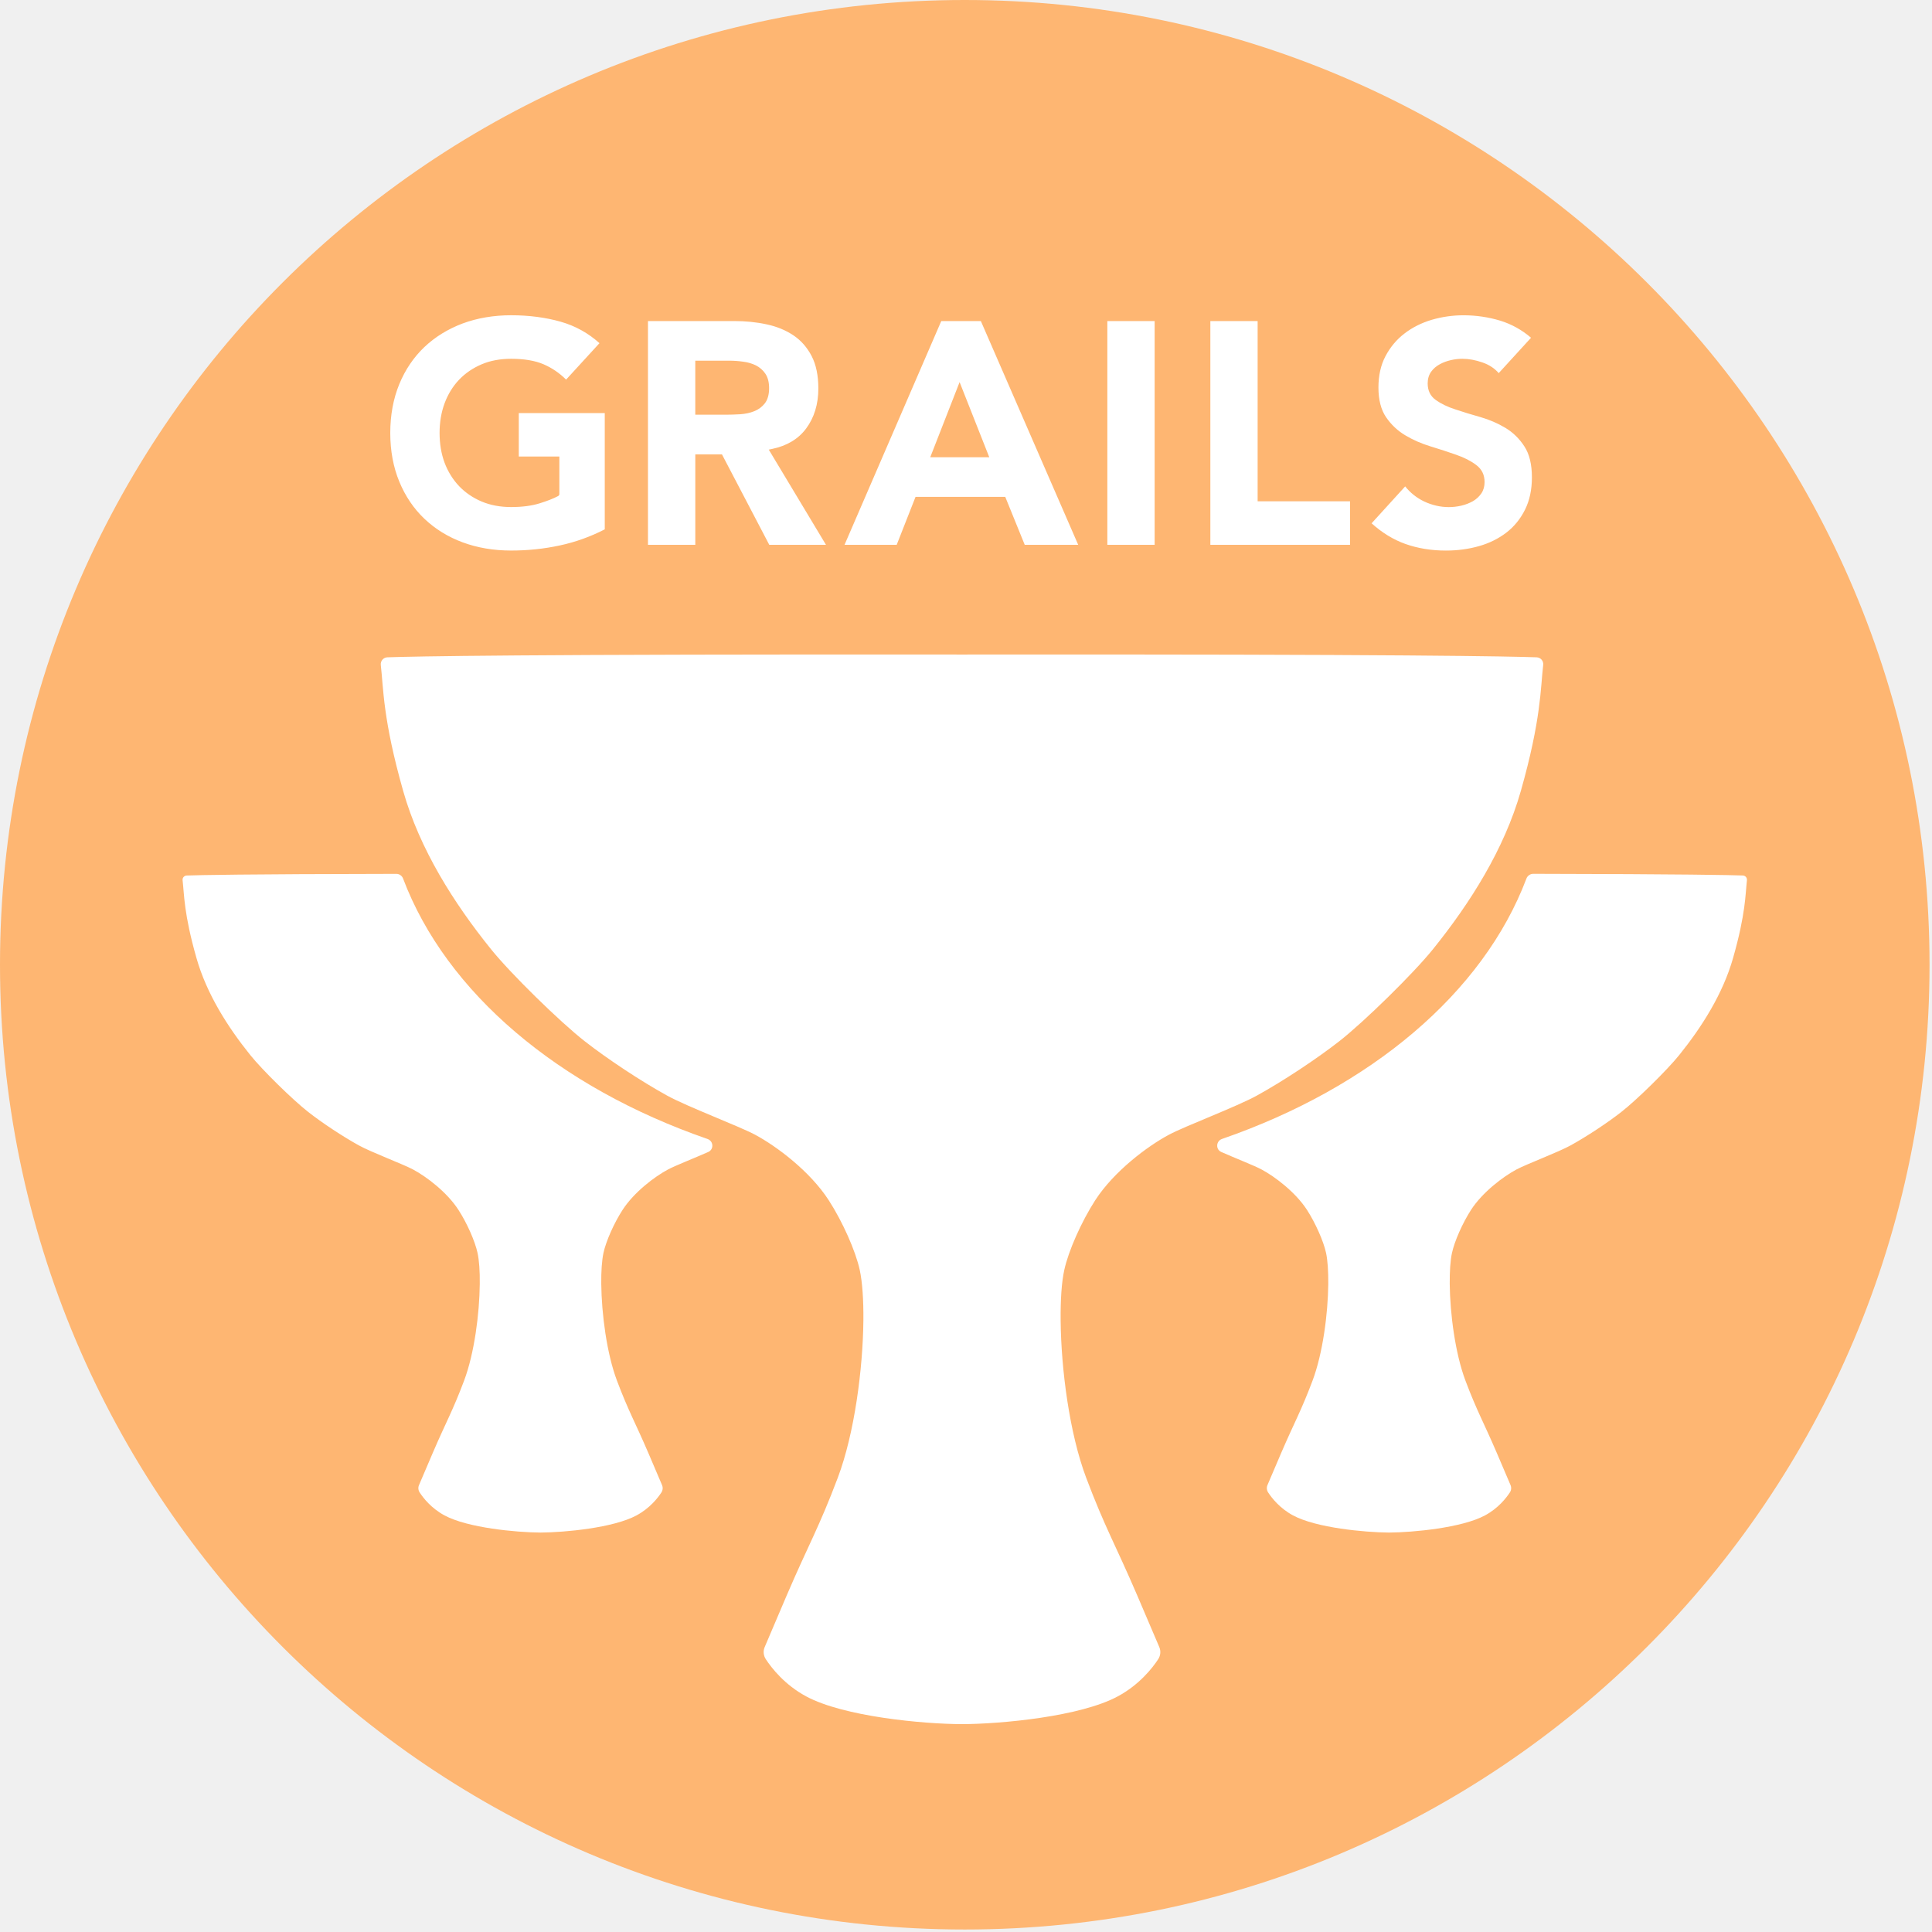
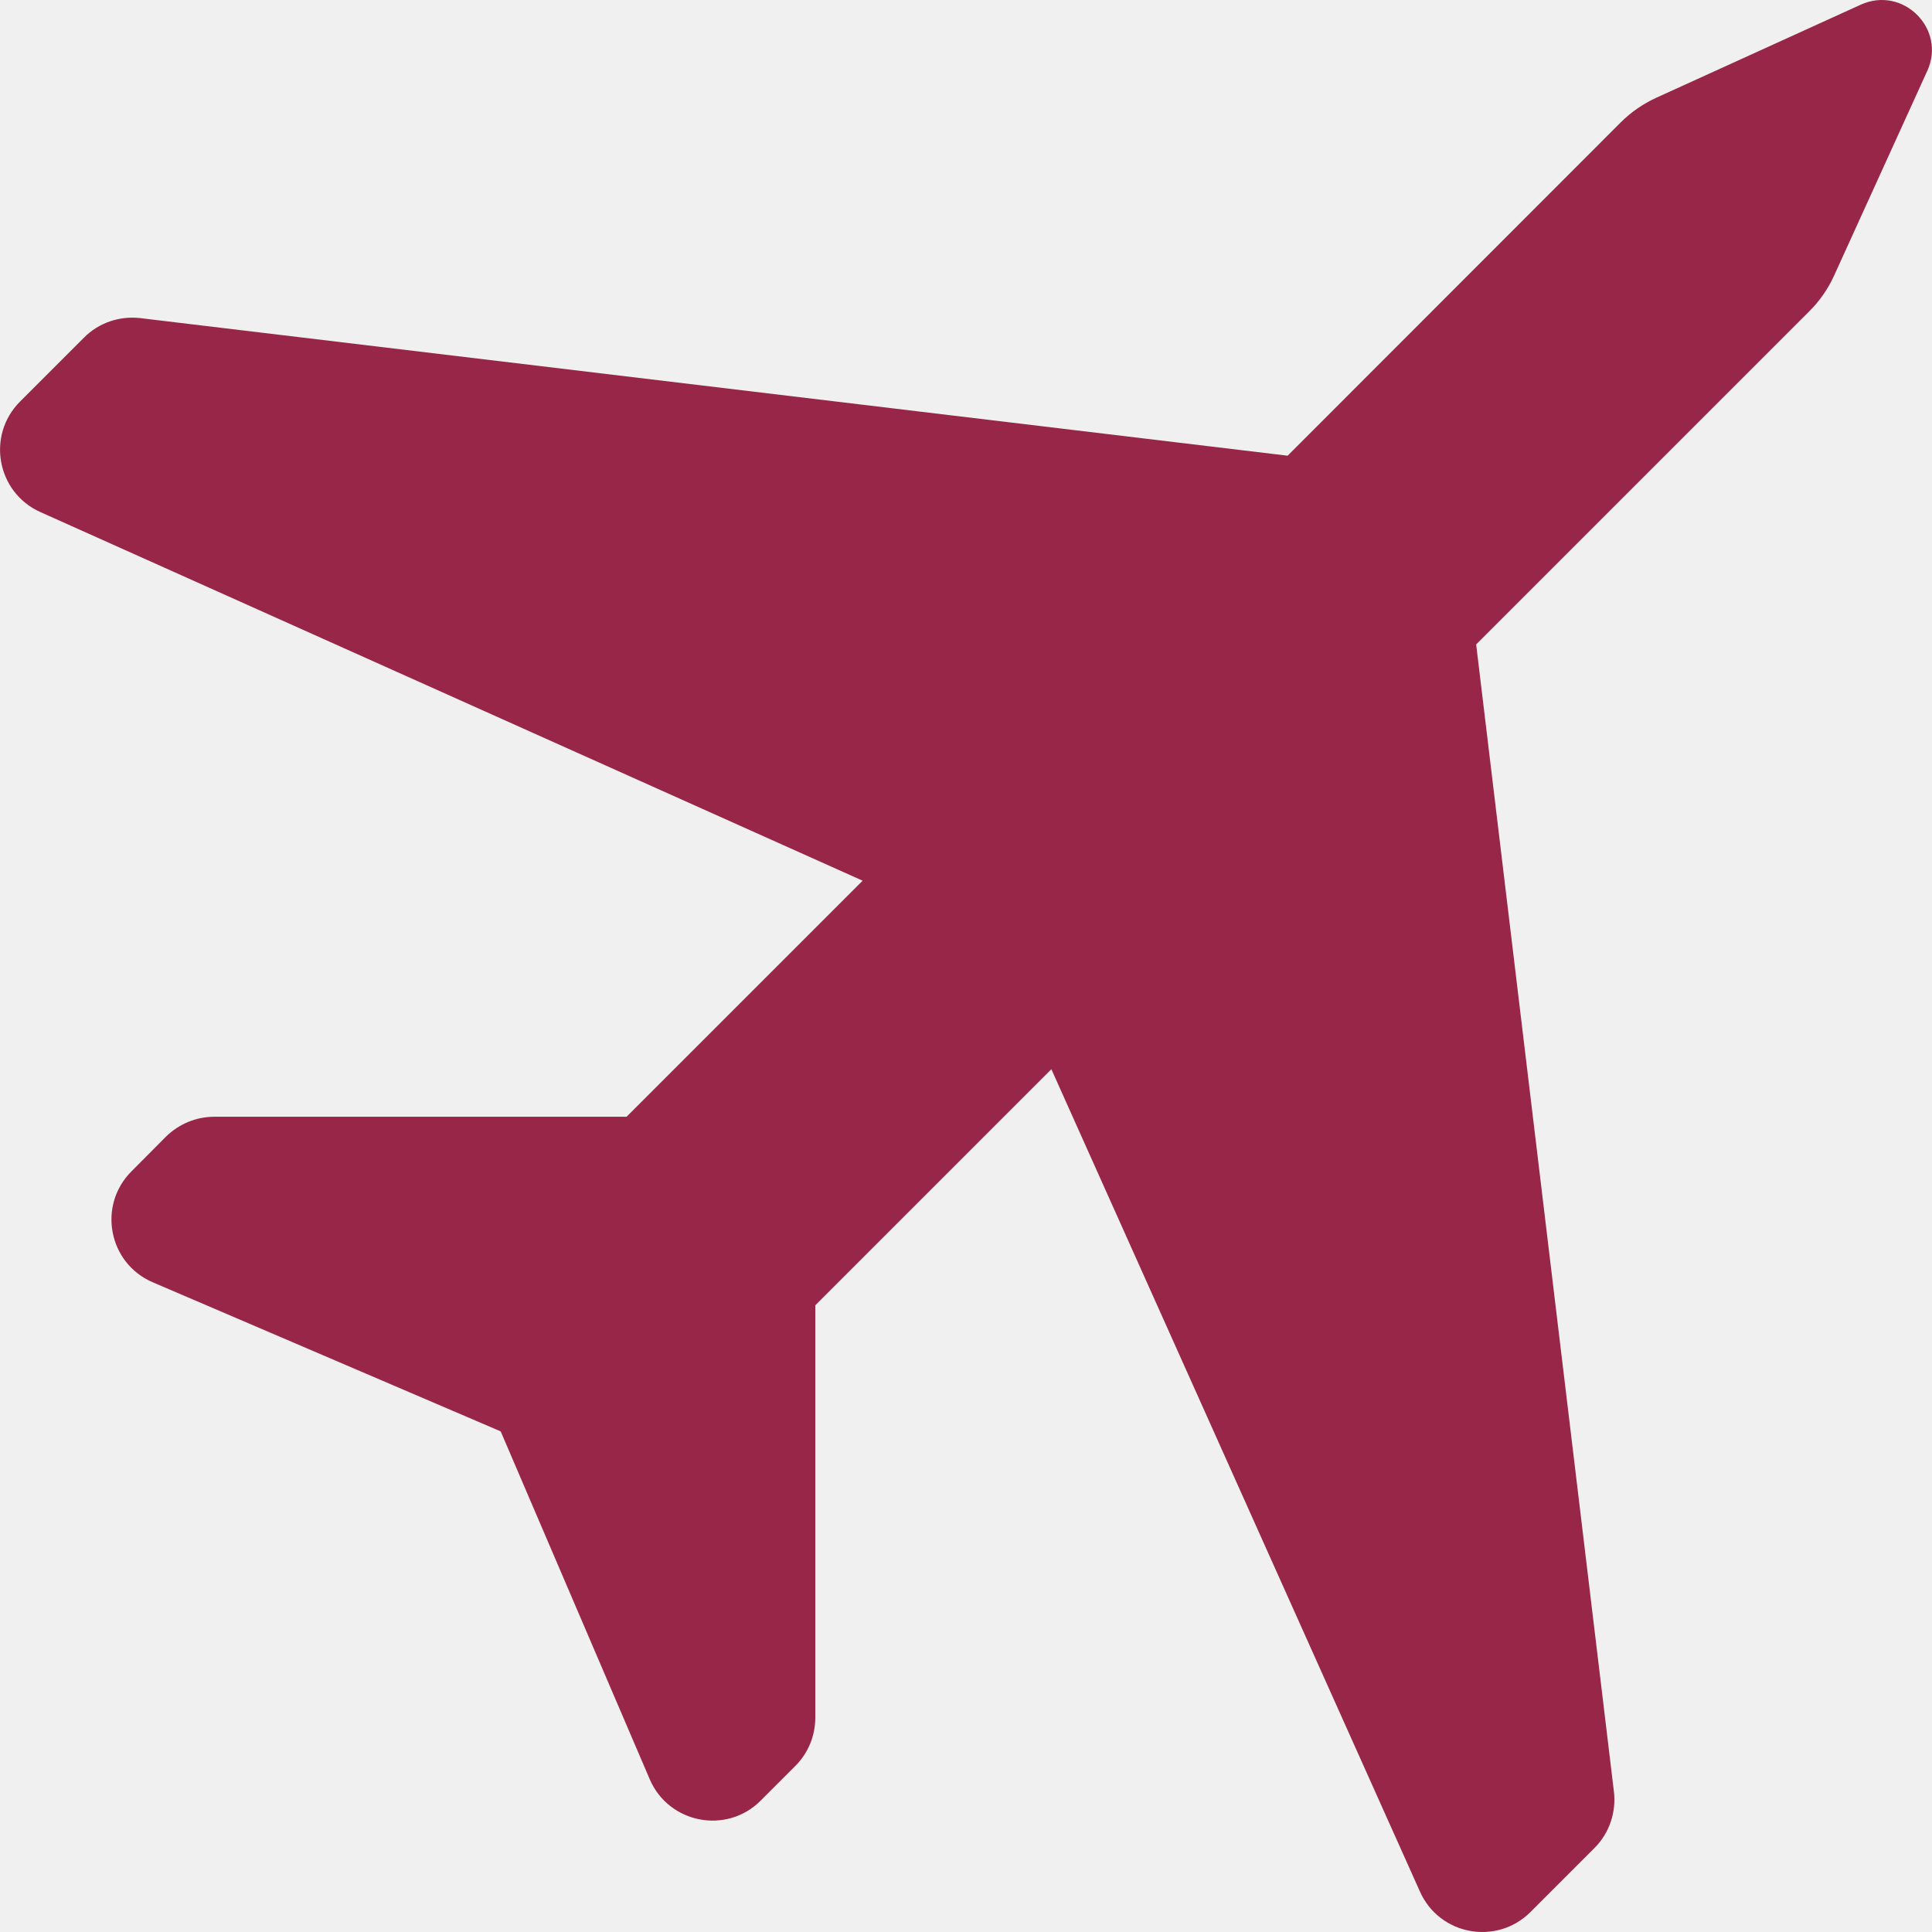
- <svg xmlns="http://www.w3.org/2000/svg" width="80px" height="80px" viewBox="0 0 80 80" version="1.1">
-   <defs />
-   <g id="Page-1" stroke="none" stroke-width="1" fill="none" fill-rule="evenodd">
-     <g id="grails">
-       <circle id="Oval" fill="#FFFFFF" cx="42.077" cy="39.077" r="35" />
-       <path d="M39.949,0 C17.886,0 0,17.884 0,39.948 C0,62.011 17.887,79.897 39.949,79.897 C62.013,79.897 79.898,62.011 79.898,39.948 C79.898,17.884 62.013,0 39.949,0 Z M61.128,19.255 C60.91,19.088 60.631,18.946 60.298,18.831 C59.973,18.716 59.617,18.599 59.238,18.485 C58.866,18.372 58.512,18.218 58.191,18.026 C57.873,17.838 57.605,17.583 57.393,17.274 C57.184,16.967 57.078,16.554 57.078,16.047 C57.078,15.554 57.175,15.116 57.369,14.75 C57.565,14.377 57.827,14.062 58.151,13.814 C58.476,13.562 58.856,13.371 59.277,13.245 C59.703,13.119 60.15,13.055 60.599,13.055 C61.123,13.055 61.635,13.131 62.121,13.278 C62.588,13.422 63.018,13.659 63.397,13.986 L62.059,15.45 C61.89,15.255 61.666,15.106 61.392,15.011 C61.101,14.908 60.82,14.857 60.56,14.857 C60.407,14.857 60.247,14.873 60.086,14.91 C59.923,14.946 59.768,15.002 59.623,15.08 C59.475,15.159 59.351,15.265 59.26,15.393 C59.165,15.526 59.117,15.688 59.117,15.873 C59.117,16.178 59.228,16.403 59.457,16.566 C59.671,16.719 59.945,16.852 60.273,16.956 C60.594,17.063 60.944,17.171 61.313,17.274 C61.677,17.38 62.022,17.529 62.339,17.719 C62.654,17.909 62.918,18.168 63.122,18.485 C63.329,18.802 63.433,19.231 63.433,19.767 C63.433,20.276 63.337,20.727 63.146,21.108 C62.956,21.488 62.697,21.807 62.374,22.055 C62.05,22.303 61.667,22.494 61.241,22.614 C60.809,22.737 60.348,22.798 59.871,22.798 C59.272,22.798 58.707,22.706 58.194,22.524 C57.696,22.346 57.228,22.06 56.795,21.669 L58.186,20.14 C58.395,20.405 58.66,20.615 58.967,20.763 C59.295,20.917 59.641,20.998 59.99,20.998 C60.163,20.998 60.337,20.978 60.512,20.938 C60.687,20.897 60.846,20.833 60.989,20.754 C61.133,20.67 61.249,20.561 61.338,20.433 C61.428,20.301 61.473,20.142 61.473,19.966 C61.474,19.661 61.36,19.43 61.128,19.255 Z M50.117,13.294 L52.076,13.294 L52.076,20.758 L55.902,20.758 L55.902,22.56 L50.118,22.56 L50.118,13.294 L50.117,13.294 Z M45.853,13.294 L47.811,13.294 L47.811,22.56 L45.853,22.56 L45.853,13.294 Z M38.976,13.294 L40.615,13.294 L44.646,22.56 L42.432,22.56 L41.625,20.573 L37.911,20.573 L37.13,22.56 L34.97,22.56 L38.976,13.294 Z M26.831,13.294 L30.404,13.294 C30.874,13.294 31.327,13.339 31.751,13.432 C32.169,13.521 32.541,13.676 32.856,13.887 C33.17,14.098 33.422,14.385 33.607,14.742 C33.793,15.098 33.886,15.553 33.886,16.087 C33.886,16.734 33.716,17.291 33.38,17.744 C33.058,18.178 32.586,18.46 31.977,18.588 L31.833,18.618 L34.202,22.56 L31.854,22.56 L29.895,18.815 L28.791,18.815 L28.791,22.56 L26.831,22.56 L26.831,13.294 L26.831,13.294 Z M16.534,15.906 C16.78,15.308 17.13,14.791 17.574,14.37 C18.017,13.95 18.549,13.623 19.157,13.394 C19.766,13.169 20.442,13.054 21.164,13.054 C21.906,13.054 22.598,13.145 23.222,13.323 C23.824,13.495 24.363,13.795 24.823,14.21 L23.441,15.719 C23.165,15.444 22.85,15.231 22.508,15.084 C22.15,14.93 21.698,14.857 21.164,14.857 C20.718,14.857 20.308,14.93 19.946,15.084 C19.583,15.238 19.268,15.452 19.008,15.725 C18.748,15.999 18.547,16.328 18.408,16.703 C18.27,17.078 18.202,17.49 18.202,17.927 C18.202,18.372 18.27,18.785 18.408,19.158 C18.547,19.527 18.749,19.854 19.008,20.128 C19.268,20.399 19.583,20.615 19.946,20.768 C20.308,20.92 20.719,20.996 21.164,20.996 C21.618,20.996 22.014,20.945 22.345,20.842 C22.657,20.745 22.913,20.646 23.106,20.543 L23.119,20.535 L23.141,20.515 L23.162,20.478 L23.162,18.904 L21.482,18.904 L21.482,17.105 L25.042,17.105 L25.042,21.919 C24.445,22.226 23.817,22.45 23.178,22.586 C22.524,22.728 21.845,22.797 21.164,22.797 C20.442,22.797 19.767,22.683 19.157,22.457 C18.549,22.232 18.016,21.902 17.574,21.481 C17.132,21.062 16.78,20.543 16.534,19.943 C16.286,19.345 16.16,18.667 16.16,17.927 C16.16,17.188 16.286,16.508 16.534,15.906 Z M29.323,47.703 C28.724,47.967 27.96,48.266 27.662,48.425 C27.111,48.718 26.258,49.361 25.78,50.098 C25.425,50.646 25.095,51.391 24.988,51.88 C24.923,52.188 24.89,52.638 24.897,53.167 C24.91,54.402 25.123,56.044 25.547,57.17 C26.03,58.449 26.292,58.874 26.849,60.17 C27.085,60.718 27.306,61.241 27.414,61.495 C27.458,61.596 27.445,61.712 27.385,61.803 C27.237,62.029 26.905,62.455 26.356,62.75 C25.399,63.267 23.383,63.454 22.383,63.46 L22.379,63.46 C21.381,63.453 19.366,63.267 18.407,62.75 C17.858,62.455 17.527,62.029 17.38,61.803 C17.318,61.712 17.306,61.596 17.35,61.495 C17.458,61.241 17.68,60.718 17.916,60.17 C18.472,58.874 18.735,58.449 19.217,57.17 C19.641,56.044 19.854,54.402 19.866,53.167 C19.873,52.639 19.841,52.188 19.774,51.88 C19.667,51.391 19.338,50.646 18.983,50.098 C18.506,49.361 17.652,48.718 17.102,48.425 C16.689,48.205 15.374,47.712 14.857,47.427 C14.199,47.063 13.34,46.497 12.764,46.045 C12.122,45.544 10.862,44.306 10.369,43.694 C9.425,42.522 8.554,41.148 8.134,39.666 C7.61,37.829 7.63,37.042 7.561,36.449 C7.548,36.349 7.625,36.258 7.727,36.253 C8.232,36.236 10.052,36.194 16.408,36.185 C16.534,36.183 16.646,36.261 16.69,36.378 C18.478,41.114 23.142,45.031 29.295,47.162 C29.547,47.247 29.569,47.596 29.323,47.703 Z M44.973,61.182 C45.755,63.258 46.182,63.947 47.086,66.053 C47.468,66.942 47.829,67.792 48.004,68.202 C48.075,68.369 48.056,68.553 47.958,68.705 C47.716,69.073 47.177,69.762 46.287,70.242 C44.733,71.082 41.46,71.386 39.836,71.393 L39.83,71.393 C38.206,71.386 34.934,71.082 33.379,70.242 C32.489,69.762 31.953,69.073 31.711,68.705 C31.612,68.553 31.593,68.369 31.664,68.202 C31.839,67.792 32.198,66.942 32.58,66.053 C33.484,63.947 33.911,63.258 34.694,61.182 C35.383,59.352 35.73,56.687 35.751,54.679 C35.759,53.826 35.708,53.09 35.601,52.59 C35.428,51.798 34.892,50.591 34.316,49.699 C33.54,48.498 32.153,47.46 31.262,46.984 C30.587,46.625 28.455,45.825 27.615,45.361 C26.545,44.772 25.151,43.85 24.217,43.119 C23.175,42.305 21.128,40.297 20.329,39.301 C18.794,37.397 17.38,35.166 16.697,32.761 C15.849,29.777 15.881,28.502 15.768,27.537 C15.749,27.37 15.873,27.225 16.038,27.218 C17.072,27.181 21.494,27.085 39.835,27.103 C58.175,27.085 62.596,27.181 63.63,27.218 C63.797,27.225 63.921,27.37 63.9,27.537 C63.787,28.502 63.82,29.777 62.972,32.761 C62.287,35.166 60.874,37.397 59.339,39.301 C58.54,40.296 56.494,42.304 55.452,43.119 C54.516,43.85 53.122,44.772 52.052,45.361 C51.214,45.825 49.08,46.625 48.408,46.984 C47.515,47.46 46.129,48.498 45.351,49.699 C44.777,50.591 44.241,51.798 44.069,52.59 C43.959,53.09 43.91,53.826 43.919,54.679 C43.937,56.687 44.284,59.352 44.973,61.182 Z M69.528,43.694 C69.036,44.305 67.777,45.543 67.135,46.044 C66.558,46.496 65.7,47.062 65.04,47.426 C64.523,47.711 63.209,48.204 62.797,48.424 C62.246,48.718 61.392,49.36 60.913,50.097 C60.56,50.646 60.23,51.391 60.124,51.879 C60.055,52.187 60.026,52.638 60.03,53.167 C60.043,54.401 60.257,56.043 60.681,57.169 C61.164,58.448 61.426,58.874 61.982,60.169 C62.218,60.718 62.439,61.24 62.548,61.495 C62.591,61.596 62.58,61.711 62.518,61.802 C62.369,62.028 62.04,62.454 61.49,62.75 C60.531,63.266 58.518,63.453 57.518,63.46 L57.514,63.46 C56.514,63.452 54.499,63.266 53.542,62.75 C52.991,62.454 52.662,62.028 52.513,61.802 C52.452,61.711 52.44,61.596 52.483,61.495 C52.591,61.24 52.812,60.717 53.049,60.169 C53.606,58.874 53.868,58.448 54.35,57.169 C54.774,56.043 54.988,54.401 55.001,53.167 C55.005,52.638 54.975,52.187 54.909,51.879 C54.802,51.39 54.471,50.645 54.118,50.097 C53.64,49.361 52.786,48.718 52.236,48.424 C51.938,48.265 51.171,47.966 50.575,47.703 C50.329,47.596 50.35,47.247 50.602,47.161 C56.758,45.03 61.42,41.113 63.207,36.377 C63.252,36.26 63.366,36.182 63.489,36.183 C69.846,36.194 71.666,36.235 72.17,36.252 C72.273,36.258 72.348,36.348 72.337,36.448 C72.27,37.041 72.287,37.827 71.764,39.665 C71.343,41.148 70.473,42.522 69.528,43.694 Z M31.847,16.072 C31.847,16.342 31.786,16.551 31.671,16.701 C31.554,16.85 31.406,16.959 31.23,17.028 C31.059,17.097 30.863,17.138 30.652,17.153 C30.443,17.165 30.244,17.172 30.061,17.172 L28.79,17.172 L28.79,14.935 L30.193,14.935 C30.378,14.935 30.571,14.947 30.769,14.976 C30.968,15 31.147,15.055 31.301,15.13 C31.458,15.21 31.592,15.326 31.692,15.474 C31.794,15.623 31.847,15.827 31.847,16.072 Z M39.735,15.822 L40.964,18.934 L38.519,18.934 L39.735,15.822 Z" id="Shape" fill="#FEB672" fill-rule="nonzero" />
+ <svg xmlns="http://www.w3.org/2000/svg" version="1.1" id="Capa_1" x="0px" y="0px" width="512px" height="512px" viewBox="0 0 959.192 959.192" style="enable-background:new 0 0 959.192 959.192;" xml:space="preserve" class="">
+   <g>
+     <g>
+       <path d="M923.777,2.34l-101.5,46.2c-6.5,3-12.5,7.1-17.6,12.2l-165.4,165.5l-569.6-68.3c-10.3-1.2-20.7,2.3-28,9.7l-31.7,31.7   c-16.8,16.8-11.6,45.2,10.1,54.9l408.2,183l-117.2,117.2h-204.7c-9,0-17.6,3.6-24,9.899l-17.1,17.2c-17,17-11.4,45.7,10.6,55.101   l172.7,74l74,172.699c9.4,22,38.2,27.601,55.101,10.601l17.199-17.2c6.4-6.4,9.9-15,9.9-24v-204.7l117.2-117.2l183,408.301   c9.7,21.699,38.1,26.899,54.899,10.1l31.7-31.7c7.4-7.4,10.9-17.7,9.7-28l-68.4-569.6l165.5-165.5c5.101-5.1,9.2-11,12.2-17.6   l46.2-101.5C966.478,14.44,944.877-7.26,923.777,2.34z" data-original="#000000" class="active-path" data-old_color="#000000" fill="#982649" />
    </g>
  </g>
</svg>
